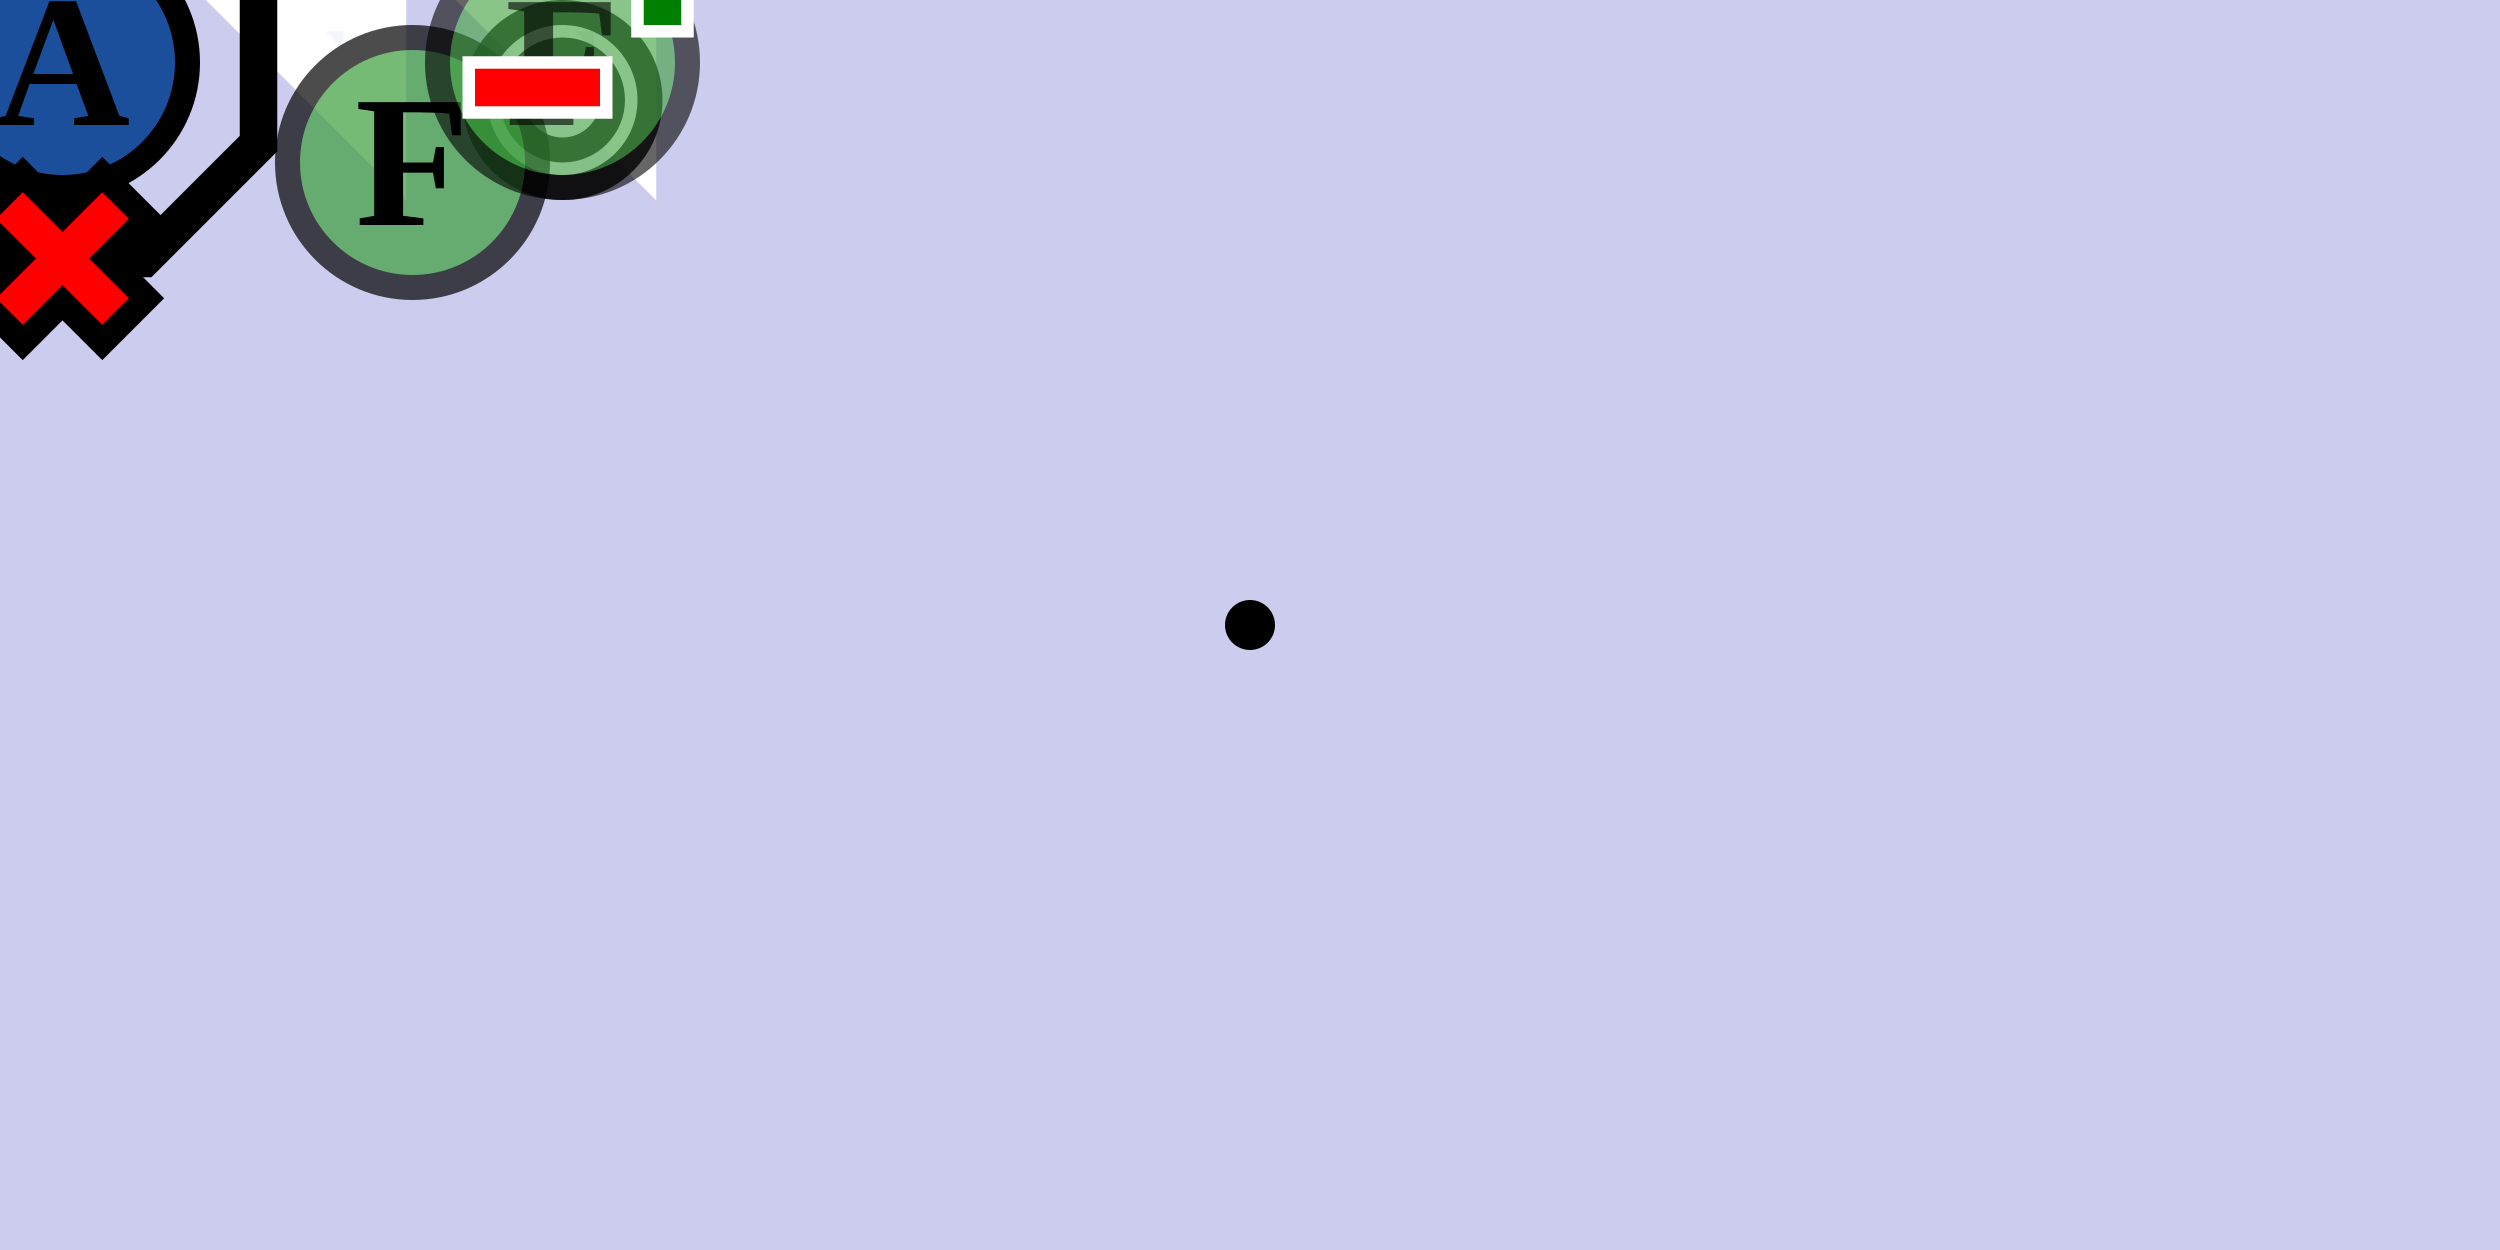
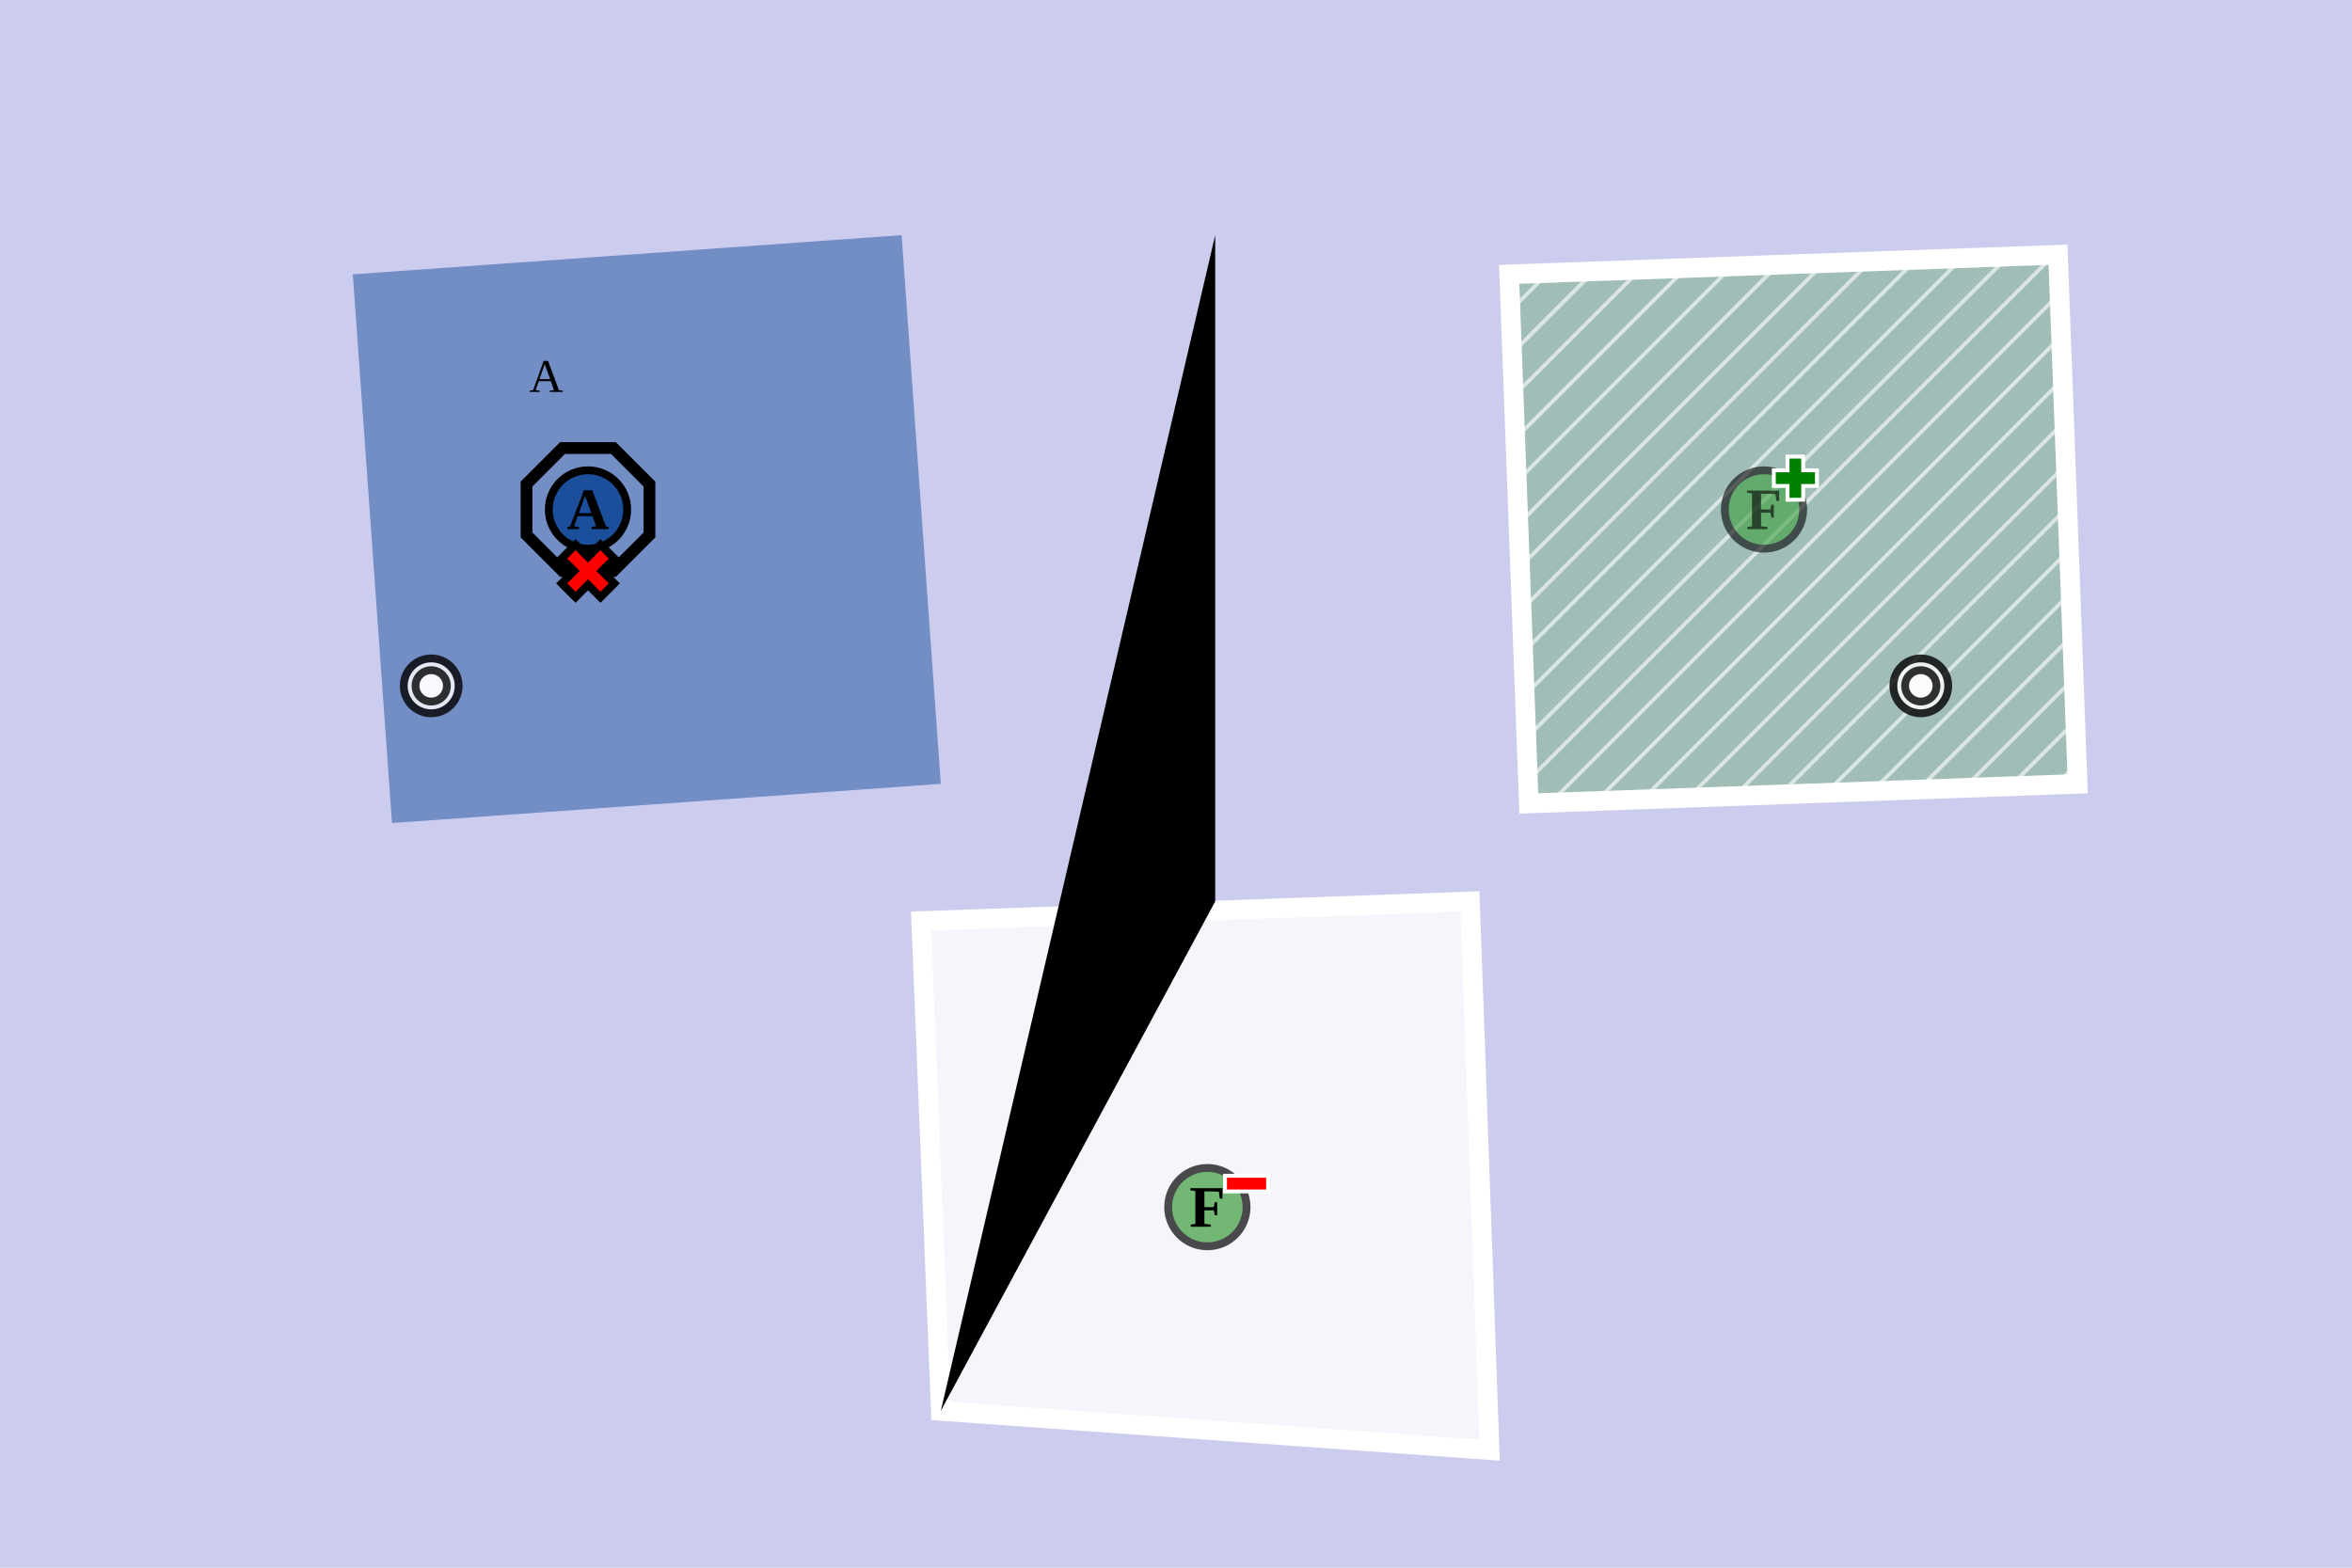
- <svg xmlns="http://www.w3.org/2000/svg" viewBox="0 0 200 100">
+ <svg xmlns="http://www.w3.org/2000/svg" viewBox="0 0 600 400">
  <defs>
    <style>.label{font-family:serif}</style>
  </defs>
  <defs>
    <pattern patternTransform="rotate(45)" height="8" width="8" patternUnits="userSpaceOnUse" id="highlightedStripes">
      <line stroke-width="2" stroke-opacity="0.6" stroke="#FFFFFF" y2="8" x2="0" y1="0" x1="0" />
    </pattern>
  </defs>
  <g id="background">
-     <rect width="200" height="100" fill="#cce" />
+     <rect width="600" height="400" fill="#cce" />
  </g>
  <g id="province-fills">
-     <path d="M0 0 L10 0 L10 10 Z" fill="rgba(27, 79, 156, 0.5)" stroke="none" stroke-width="1" />
-     <path d="M20 0 L30 0 L30 10 Z" fill="rgba(255, 255, 255, 0.8)" stroke="white" stroke-width="5" />
-     <path d="M40 0 L50 0 L50 10 Z" fill="rgba(59, 156, 59, 0.3)" stroke="#FFFFFF" stroke-width="5">
+     <path d="M90 70 L230 60 L240 200 L100 210 Z" fill="rgba(27, 79, 156, 0.5)" stroke="none" stroke-width="1" />
+     <path d="M235 235 L375 230 L380 370 L240 360 Z" fill="rgba(255, 255, 255, 0.8)" stroke="white" stroke-width="5" />
+     <path d="M385 70 L525 65 L530 200 L390 205 Z" fill="rgba(59, 156, 59, 0.3)" stroke="#FFFFFF" stroke-width="5">
      <animate attributeName="stroke-width" values="5;7;5" dur="2s" repeatCount="indefinite" />
    </path>
-     <path d="M40 0 L50 0 L50 10 Z" fill="url(#highlightedStripes)" stroke="none" pointer-events="none" />
+     <path d="M385 70 L525 65 L530 200 L390 205 Z" fill="url(#highlightedStripes)" stroke="none" pointer-events="none" />
  </g>
  <g id="supply-center-markers">
    <g>
-       <circle cx="5" cy="8" r="7" fill="white" stroke="black" stroke-width="2" opacity="0.8" />
-       <circle cx="5" cy="8" r="4" fill="white" stroke="black" stroke-width="2" opacity="0.8" />
+       <circle cx="110" cy="175" r="7" fill="white" stroke="black" stroke-width="2" opacity="0.8" />
+       <circle cx="110" cy="175" r="4" fill="white" stroke="black" stroke-width="2" opacity="0.8" />
    </g>
    <g>
-       <circle cx="45" cy="8" r="7" fill="white" stroke="black" stroke-width="2" opacity="0.8" />
-       <circle cx="45" cy="8" r="4" fill="white" stroke="black" stroke-width="2" opacity="0.8" />
+       <circle cx="490" cy="175" r="7" fill="white" stroke="black" stroke-width="2" opacity="0.8" />
+       <circle cx="490" cy="175" r="4" fill="white" stroke="black" stroke-width="2" opacity="0.8" />
    </g>
  </g>
  <g id="province-names">
-     <text x="5" y="9">A</text>
+     <text x="135" y="100">A</text>
  </g>
  <g id="borders">
-     <path d="M10 0 L10 10" />
+     <path d="M310 60 L310 230 L240 360" />
  </g>
  <g id="units">
    <g>
-       <circle cx="5" cy="5" r="10" fill="#1b4f9c" stroke="black" stroke-width="2" />
-       <text x="5" y="10" font-size="15" font-weight="bold" fill="black" text-anchor="middle">A</text>
+       <circle cx="150" cy="130" r="10" fill="#1b4f9c" stroke="black" stroke-width="2" />
+       <text x="150" y="135" font-size="15" font-weight="bold" fill="black" text-anchor="middle">A</text>
    </g>
    <g>
-       <circle cx="33" cy="13" r="10" fill="#3b9c3b" stroke="black" stroke-width="2" opacity="0.7" />
-       <text x="33" y="18" font-size="15" font-weight="bold" fill="black" text-anchor="middle">F</text>
+       <circle cx="308" cy="308" r="10" fill="#3b9c3b" stroke="black" stroke-width="2" opacity="0.7" />
+       <text x="308" y="313" font-size="15" font-weight="bold" fill="black" text-anchor="middle">F</text>
    </g>
  </g>
  <g id="orders">
    <g>
-       <polygon points="20.68,11.49 11.49,20.68 -1.49,20.68 -10.68,11.49 -10.68,-1.49 -1.49,-10.68 11.49,-10.68 20.68,-1.49" fill="transparent" stroke="rgba(0,0,0,1)" stroke-width="3" />
-       <g transform="rotate(45, 5, 20.68)">
+       <polygon points="165.68,136.49 156.49,145.68 143.51,145.68 134.32,136.49 134.32,123.51 143.51,114.32 156.49,114.32 165.68,123.51" fill="transparent" stroke="rgba(0,0,0,1)" stroke-width="3" />
+       <g transform="rotate(45, 150, 145.68)">
        <g>
-           <line x1="-3" y1="20.68" x2="13" y2="20.68" stroke="black" stroke-width="7" />
-           <line x1="5" y1="12.68" x2="5" y2="28.68" stroke="black" stroke-width="7" />
+           <line x1="142" y1="145.68" x2="158" y2="145.68" stroke="black" stroke-width="7" />
+           <line x1="150" y1="137.68" x2="150" y2="153.68" stroke="black" stroke-width="7" />
        </g>
        <g>
-           <line x1="-1" y1="20.68" x2="11" y2="20.68" stroke="red" stroke-width="3" />
-           <line x1="5" y1="14.68" x2="5" y2="26.68" stroke="red" stroke-width="3" />
+           <line x1="144" y1="145.68" x2="156" y2="145.68" stroke="red" stroke-width="3" />
+           <line x1="150" y1="139.68" x2="150" y2="151.68" stroke="red" stroke-width="3" />
        </g>
      </g>
    </g>
    <g>
-       <circle cx="45" cy="5" r="10" fill="#3b9c3b" stroke="black" stroke-width="2" opacity="0.6" />
-       <text x="45" y="10" font-size="15" font-weight="bold" fill="black" text-anchor="middle" opacity="0.6">F</text>
-       <g transform="rotate(90, 53, -3)">
+       <circle cx="450" cy="130" r="10" fill="#3b9c3b" stroke="black" stroke-width="2" opacity="0.6" />
+       <text x="450" y="135" font-size="15" font-weight="bold" fill="black" text-anchor="middle" opacity="0.6">F</text>
+       <g transform="rotate(90, 458, 122)">
        <g>
-           <line x1="47" y1="-3" x2="59" y2="-3" stroke="white" stroke-width="5" />
-           <line x1="53" y1="-9" x2="53" y2="3" stroke="white" stroke-width="5" />
+           <line x1="452" y1="122" x2="464" y2="122" stroke="white" stroke-width="5" />
+           <line x1="458" y1="116" x2="458" y2="128" stroke="white" stroke-width="5" />
        </g>
        <g>
-           <line x1="48" y1="-3" x2="58" y2="-3" stroke="green" stroke-width="3" />
-           <line x1="53" y1="-8" x2="53" y2="2" stroke="green" stroke-width="3" />
+           <line x1="453" y1="122" x2="463" y2="122" stroke="green" stroke-width="3" />
+           <line x1="458" y1="117" x2="458" y2="127" stroke="green" stroke-width="3" />
        </g>
      </g>
    </g>
-     <g transform="rotate(90, 43, 7)">
+     <g transform="rotate(90, 318, 302)">
      <g>
-         <line x1="43" y1="1" x2="43" y2="13" stroke="white" stroke-width="5" />
+         <line x1="318" y1="296" x2="318" y2="308" stroke="white" stroke-width="5" />
      </g>
      <g>
-         <line x1="43" y1="2" x2="43" y2="12" stroke="red" stroke-width="3" />
+         <line x1="318" y1="297" x2="318" y2="307" stroke="red" stroke-width="3" />
      </g>
    </g>
  </g>
  <g id="foreground">
-     <circle cx="100" cy="50" r="2" />
+     <circle cx="300" cy="200" r="3" />
  </g>
</svg>
